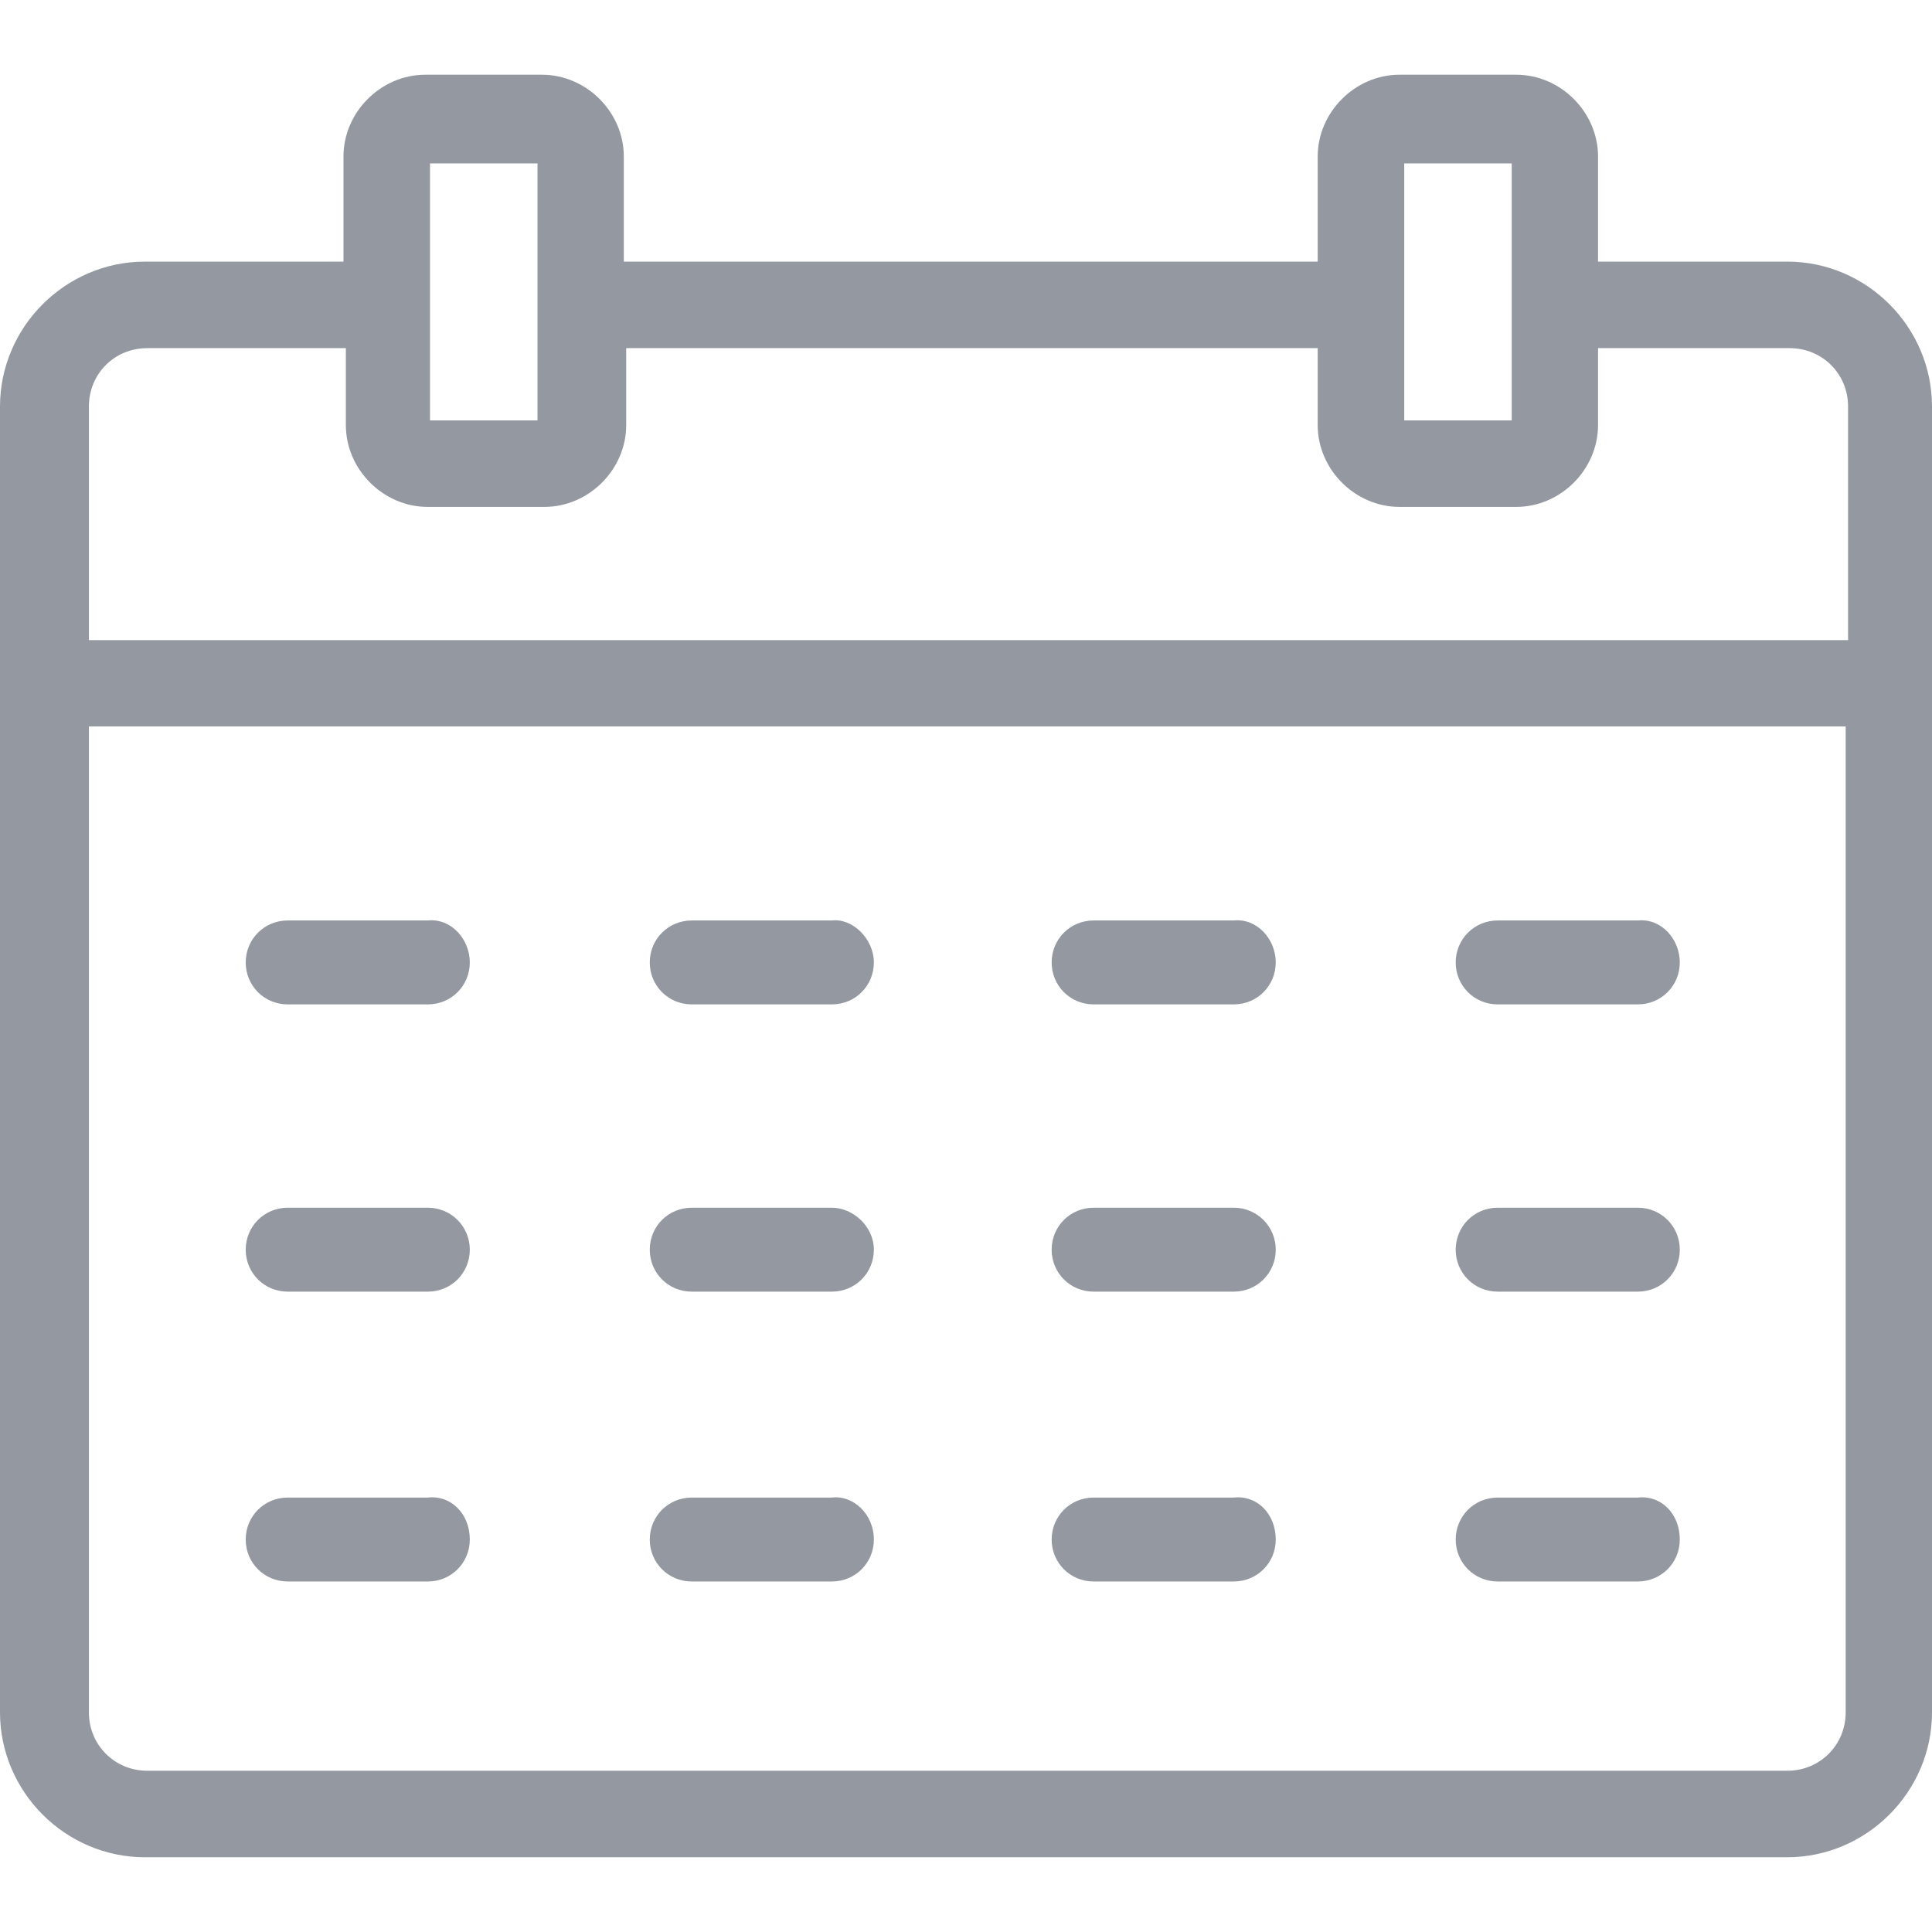
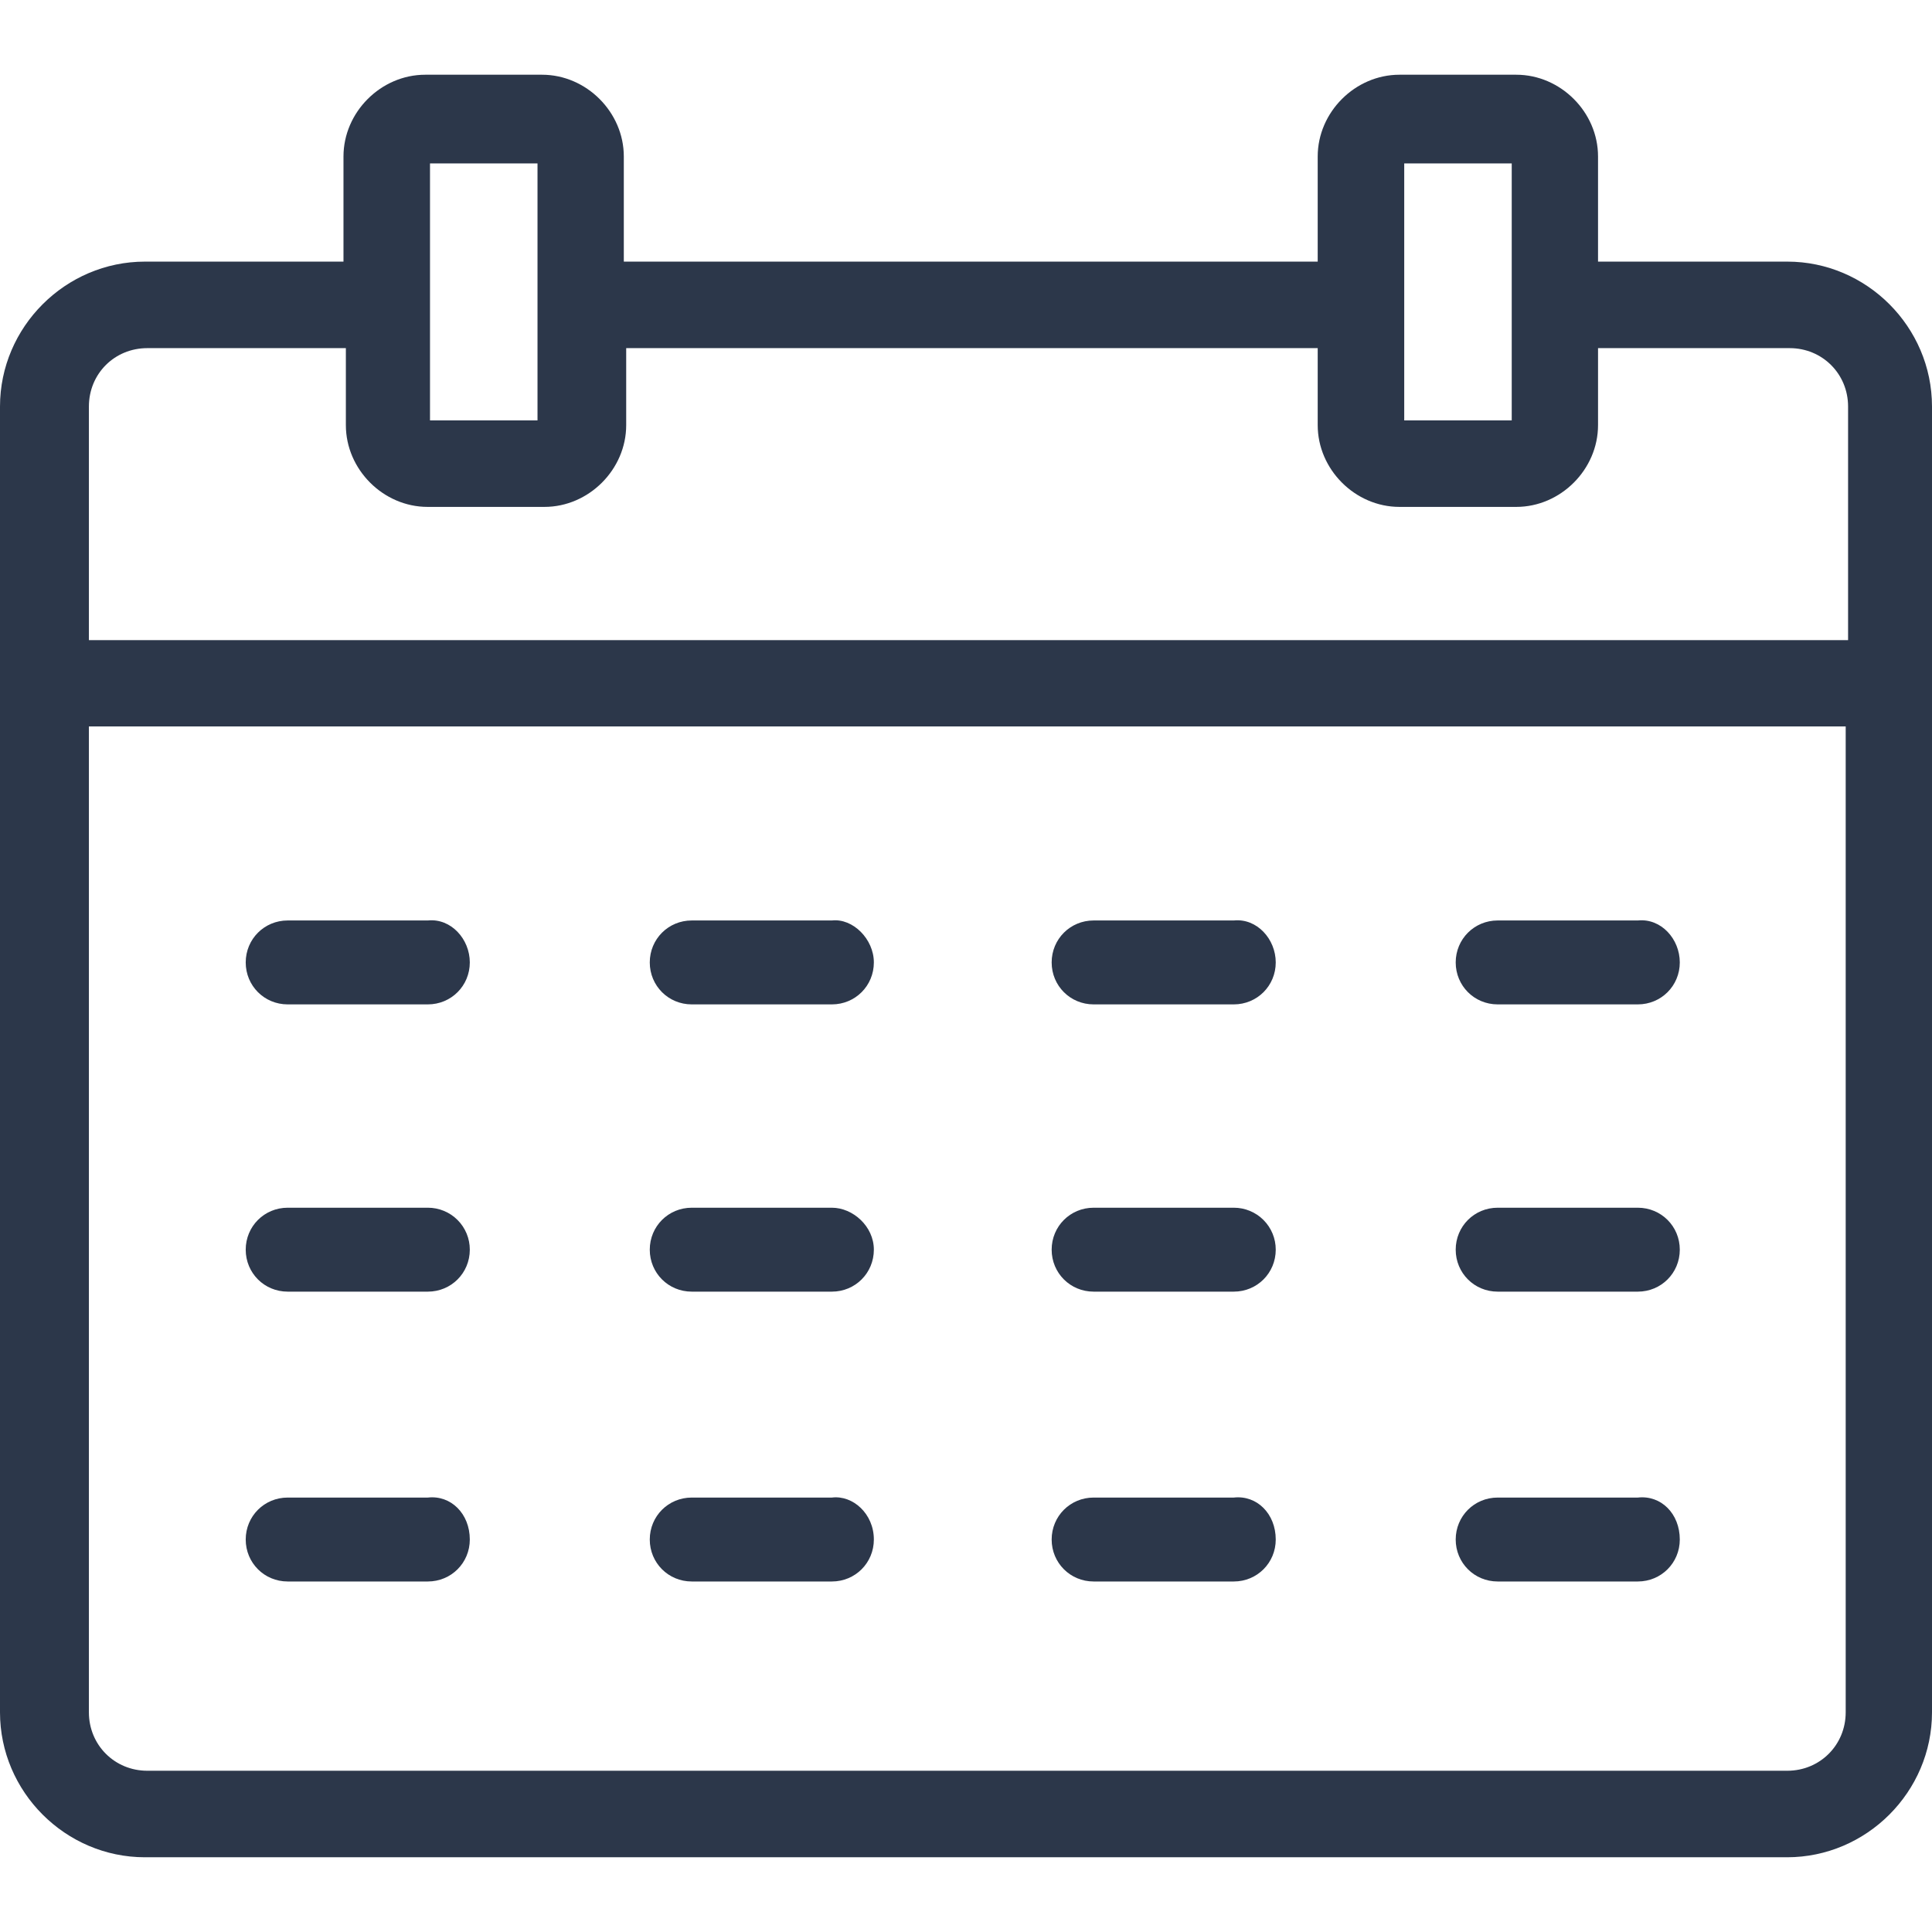
<svg xmlns="http://www.w3.org/2000/svg" viewBox="0 0 612 612" width="35" height="35">
-   <path d="M566.162 82.872h-59.953v-33.3c0-14.046-11.854-25.9-25.9-25.9h-37c-14.046 0-25.9 11.854-25.9 25.9v33.3H197.605v-33.3c0-14.046-11.854-25.9-25.9-25.9h-37c-14.046 0-25.9 11.854-25.9 25.9v33.3H45.907C20.761 82.872 0 103.564 0 128.779V542.42c0 25.146 20.692 45.907 45.907 45.907h520.186c25.146 0 45.907-20.692 45.907-45.907V128.779c0-25.215-20.692-45.907-45.838-45.907zM444.817 51.765h34.053v81.399h-34.053V51.765zm-308.604 0h34.053v81.399h-34.053V51.765zm-89.552 58.514h62.899v24.392c0 14.046 11.854 25.9 25.9 25.9h37c14.046 0 25.9-11.854 25.9-25.9v-24.392h219.05v24.392c0 14.046 11.854 25.9 25.9 25.9h37c14.046 0 25.9-11.854 25.9-25.9v-24.392h60.707c10.346 0 18.5 8.154 18.5 18.5v73.999H28.161v-73.999c0-10.415 8.153-18.5 18.5-18.5zM566.162 560.92H46.661c-10.346 0-18.5-8.154-18.5-18.5V230.117h556.501V542.42c-.001 10.346-8.154 18.5-18.5 18.5zM148.82 304.869c0 7.4-5.893 13.292-13.292 13.292h-44.4c-7.4 0-13.292-5.893-13.292-13.292 0-7.4 5.893-13.292 13.292-13.292h44.399c7.332-.754 13.293 5.893 13.293 13.292zm127.991 0c0 7.4-5.893 13.292-13.292 13.292H219.12c-7.4 0-13.292-5.893-13.292-13.292 0-7.4 5.893-13.292 13.292-13.292h44.399c6.646-.754 13.292 5.893 13.292 13.292zm127.306 0c0 7.4-5.892 13.292-13.292 13.292h-44.399c-7.4 0-13.292-5.893-13.292-13.292 0-7.4 5.893-13.292 13.292-13.292h44.399c7.331-.754 13.292 5.893 13.292 13.292zm127.991 0c0 7.4-5.893 13.292-13.292 13.292h-44.4c-7.4 0-13.292-5.893-13.292-13.292 0-7.4 5.893-13.292 13.292-13.292h44.4c7.4-.754 13.292 5.893 13.292 13.292zM148.82 395.861c0 7.4-5.893 13.292-13.292 13.292h-44.4c-7.4 0-13.292-5.893-13.292-13.292 0-7.4 5.893-13.292 13.292-13.292h44.399a13.26 13.26 0 0 1 13.293 13.292zm127.991 0c0 7.4-5.893 13.292-13.292 13.292H219.12c-7.4 0-13.292-5.893-13.292-13.292 0-7.4 5.893-13.292 13.292-13.292h44.399c6.646 0 13.292 5.892 13.292 13.292zm127.306 0c0 7.4-5.892 13.292-13.292 13.292h-44.399c-7.4 0-13.292-5.893-13.292-13.292 0-7.4 5.893-13.292 13.292-13.292h44.399a13.26 13.26 0 0 1 13.292 13.292zm127.991 0c0 7.4-5.893 13.292-13.292 13.292h-44.4c-7.4 0-13.292-5.893-13.292-13.292 0-7.4 5.893-13.292 13.292-13.292h44.4c7.4 0 13.292 5.892 13.292 13.292zM148.82 487.675c0 7.4-5.893 13.292-13.292 13.292h-44.4c-7.4 0-13.292-5.892-13.292-13.292 0-7.4 5.893-13.292 13.292-13.292h44.399c7.332-.823 13.293 5.138 13.293 13.292zm127.991 0c0 7.4-5.893 13.292-13.292 13.292H219.12c-7.4 0-13.292-5.892-13.292-13.292 0-7.4 5.893-13.292 13.292-13.292h44.399c6.646-.823 13.292 5.138 13.292 13.292zm127.306 0c0 7.4-5.892 13.292-13.292 13.292h-44.399c-7.4 0-13.292-5.892-13.292-13.292 0-7.4 5.893-13.292 13.292-13.292h44.399c7.331-.823 13.292 5.138 13.292 13.292zm127.991 0c0 7.4-5.893 13.292-13.292 13.292h-44.4c-7.4 0-13.292-5.892-13.292-13.292 0-7.4 5.893-13.292 13.292-13.292h44.4c7.4-.823 13.292 5.138 13.292 13.292z" fill="#9398a1" />
+   <path d="M566.162 82.872h-59.953v-33.3c0-14.046-11.854-25.9-25.9-25.9h-37c-14.046 0-25.9 11.854-25.9 25.9v33.3H197.605v-33.3c0-14.046-11.854-25.9-25.9-25.9h-37c-14.046 0-25.9 11.854-25.9 25.9v33.3H45.907C20.761 82.872 0 103.564 0 128.779V542.42c0 25.146 20.692 45.907 45.907 45.907h520.186c25.146 0 45.907-20.692 45.907-45.907V128.779c0-25.215-20.692-45.907-45.838-45.907zM444.817 51.765h34.053v81.399h-34.053V51.765zm-308.604 0h34.053v81.399h-34.053V51.765zm-89.552 58.514h62.899v24.392c0 14.046 11.854 25.9 25.9 25.9h37c14.046 0 25.9-11.854 25.9-25.9v-24.392h219.05v24.392c0 14.046 11.854 25.9 25.9 25.9h37c14.046 0 25.9-11.854 25.9-25.9v-24.392h60.707c10.346 0 18.5 8.154 18.5 18.5v73.999H28.161v-73.999c0-10.415 8.153-18.5 18.5-18.5zM566.162 560.92H46.661c-10.346 0-18.5-8.154-18.5-18.5V230.117h556.501V542.42c-.001 10.346-8.154 18.5-18.5 18.5zM148.82 304.869c0 7.4-5.893 13.292-13.292 13.292h-44.4c-7.4 0-13.292-5.893-13.292-13.292 0-7.4 5.893-13.292 13.292-13.292h44.399c7.332-.754 13.293 5.893 13.293 13.292zm127.991 0c0 7.4-5.893 13.292-13.292 13.292H219.12c-7.4 0-13.292-5.893-13.292-13.292 0-7.4 5.893-13.292 13.292-13.292h44.399c6.646-.754 13.292 5.893 13.292 13.292zm127.306 0c0 7.4-5.892 13.292-13.292 13.292h-44.399c-7.4 0-13.292-5.893-13.292-13.292 0-7.4 5.893-13.292 13.292-13.292h44.399c7.331-.754 13.292 5.893 13.292 13.292zm127.991 0c0 7.4-5.893 13.292-13.292 13.292h-44.4c-7.4 0-13.292-5.893-13.292-13.292 0-7.4 5.893-13.292 13.292-13.292h44.4c7.4-.754 13.292 5.893 13.292 13.292zM148.82 395.861c0 7.4-5.893 13.292-13.292 13.292h-44.4c-7.4 0-13.292-5.893-13.292-13.292 0-7.4 5.893-13.292 13.292-13.292h44.399a13.26 13.26 0 0 1 13.293 13.292zm127.991 0c0 7.4-5.893 13.292-13.292 13.292H219.12c-7.4 0-13.292-5.893-13.292-13.292 0-7.4 5.893-13.292 13.292-13.292h44.399c6.646 0 13.292 5.892 13.292 13.292zm127.306 0c0 7.4-5.892 13.292-13.292 13.292h-44.399c-7.4 0-13.292-5.893-13.292-13.292 0-7.4 5.893-13.292 13.292-13.292h44.399a13.26 13.26 0 0 1 13.292 13.292zm127.991 0c0 7.4-5.893 13.292-13.292 13.292h-44.4c-7.4 0-13.292-5.893-13.292-13.292 0-7.4 5.893-13.292 13.292-13.292h44.4c7.4 0 13.292 5.892 13.292 13.292zM148.82 487.675c0 7.4-5.893 13.292-13.292 13.292h-44.4c-7.4 0-13.292-5.892-13.292-13.292 0-7.4 5.893-13.292 13.292-13.292h44.399c7.332-.823 13.293 5.138 13.293 13.292zm127.991 0c0 7.4-5.893 13.292-13.292 13.292H219.12c-7.4 0-13.292-5.892-13.292-13.292 0-7.4 5.893-13.292 13.292-13.292h44.399c6.646-.823 13.292 5.138 13.292 13.292zm127.306 0c0 7.4-5.892 13.292-13.292 13.292h-44.399c-7.4 0-13.292-5.892-13.292-13.292 0-7.4 5.893-13.292 13.292-13.292h44.399c7.331-.823 13.292 5.138 13.292 13.292zm127.991 0c0 7.4-5.893 13.292-13.292 13.292h-44.4c-7.4 0-13.292-5.892-13.292-13.292 0-7.4 5.893-13.292 13.292-13.292h44.4c7.4-.823 13.292 5.138 13.292 13.292z" fill="#2c374a" />
</svg>
